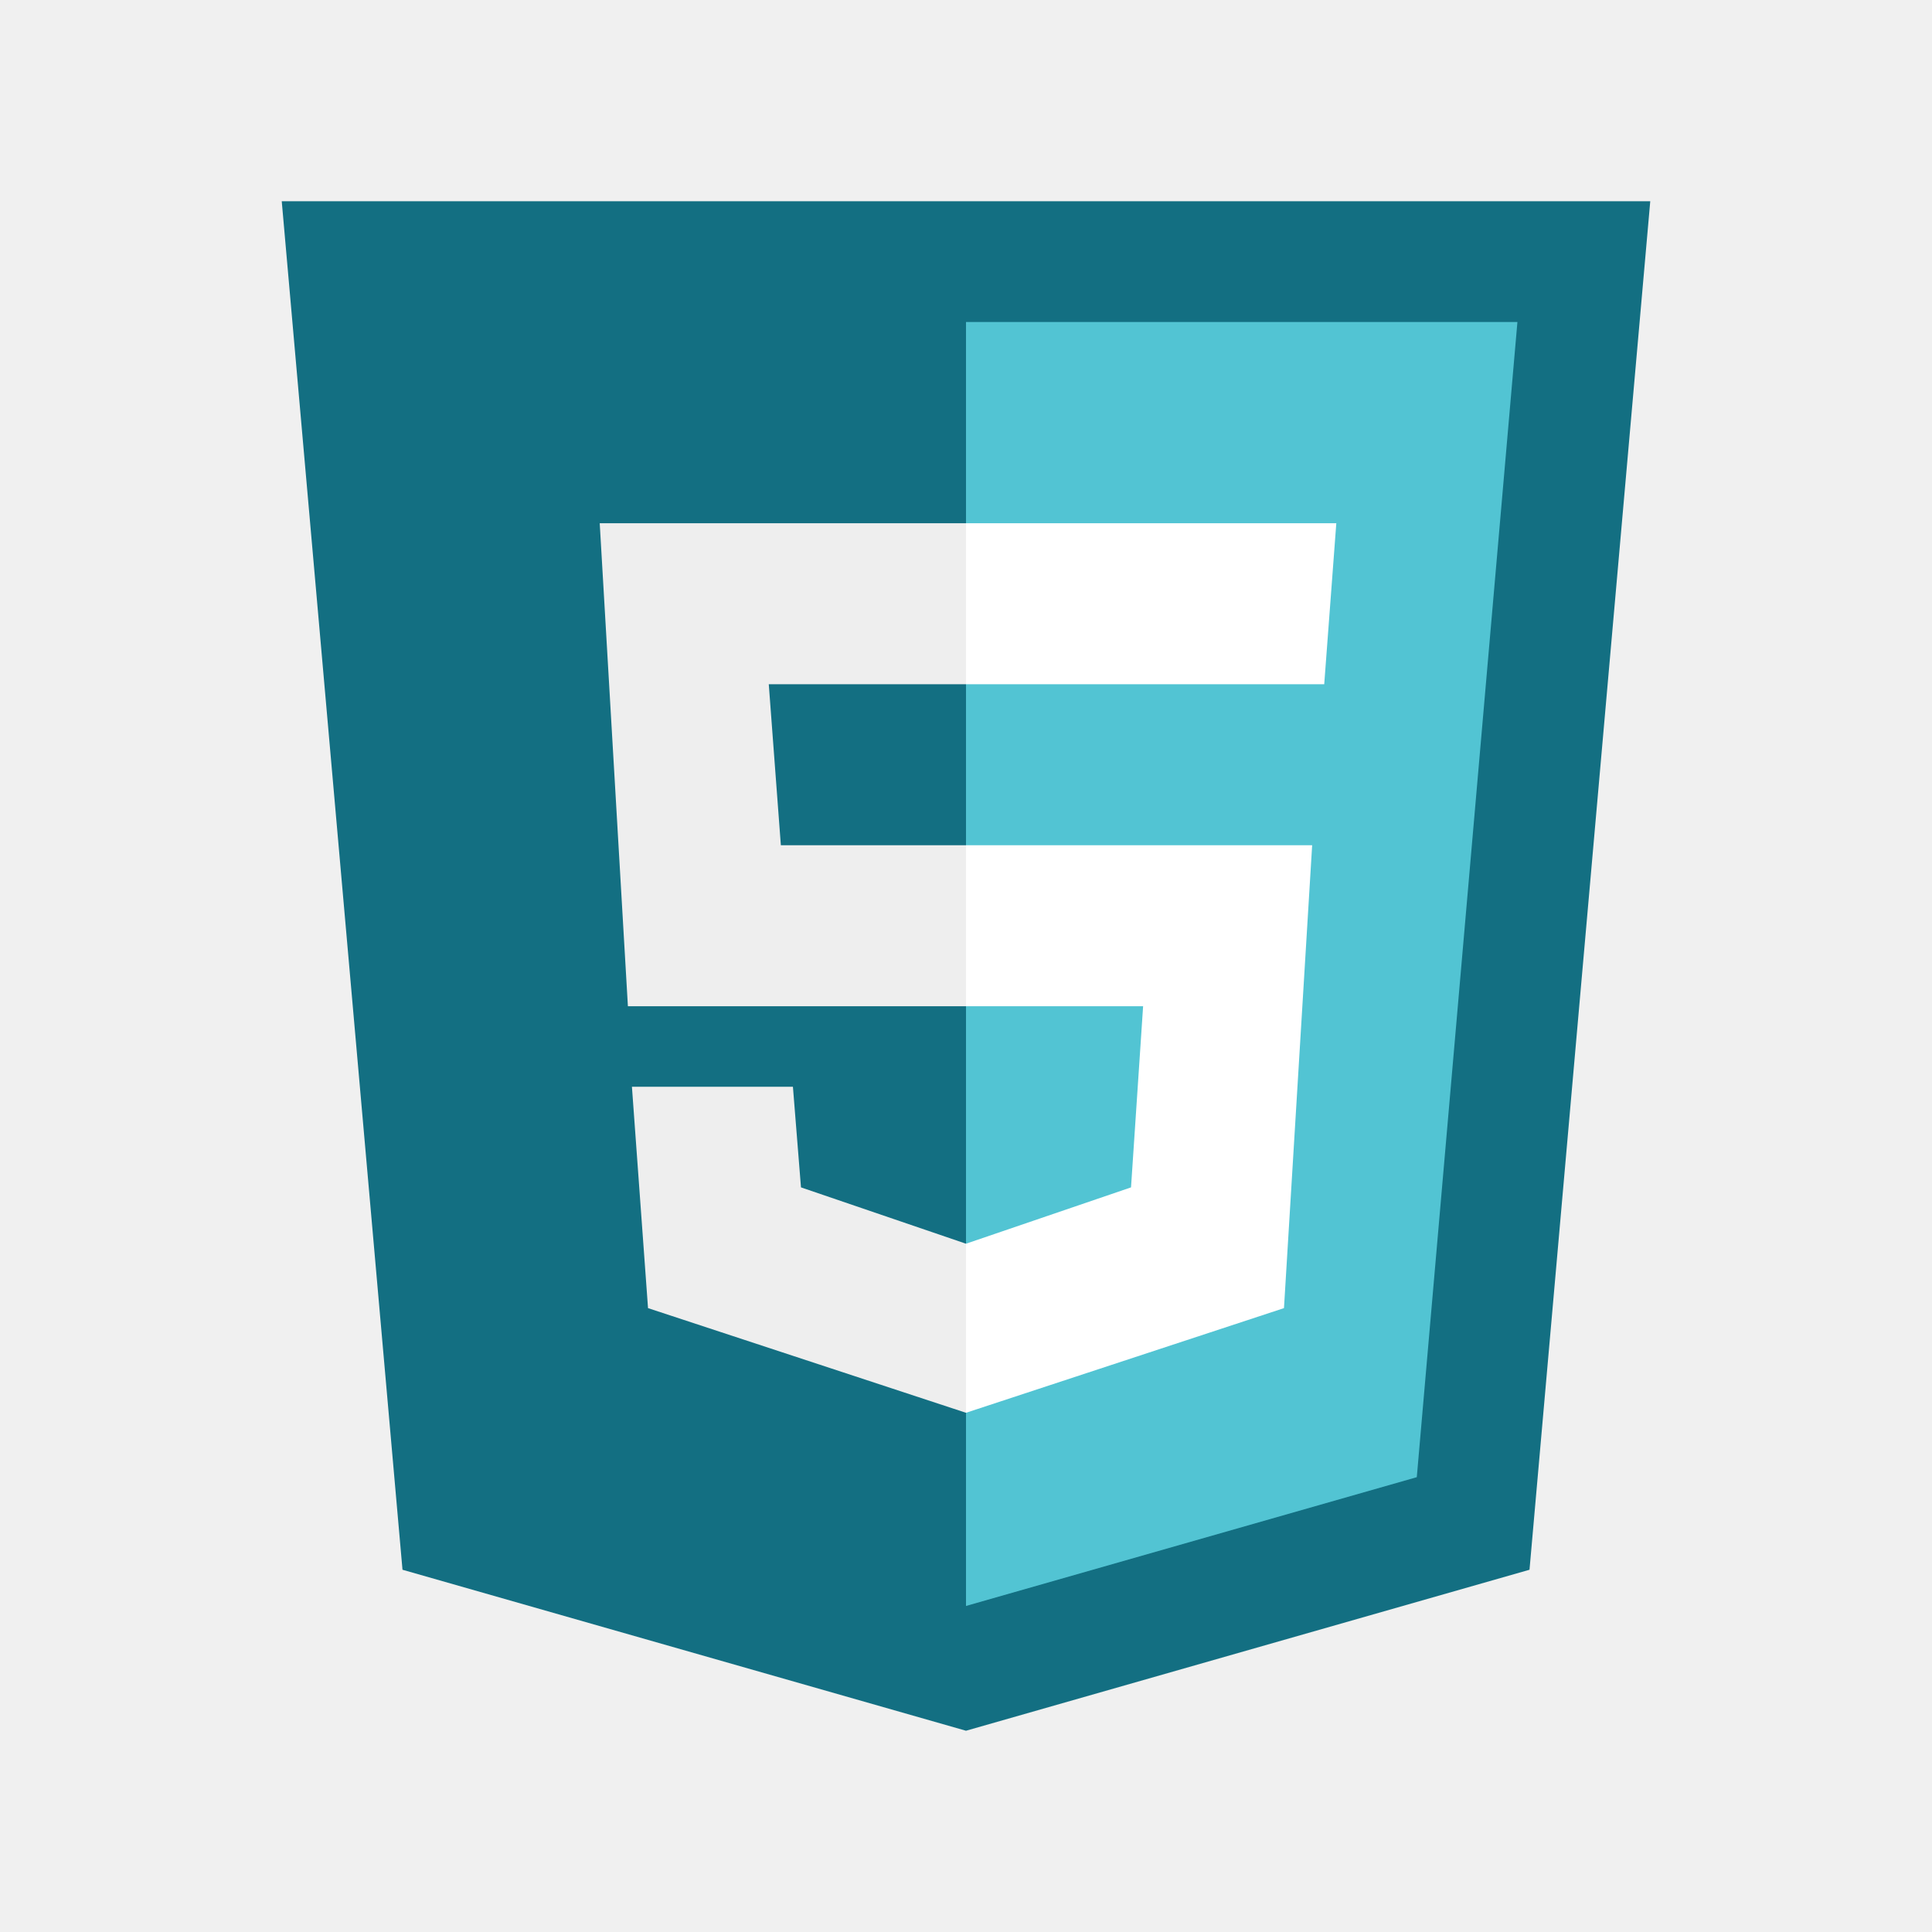
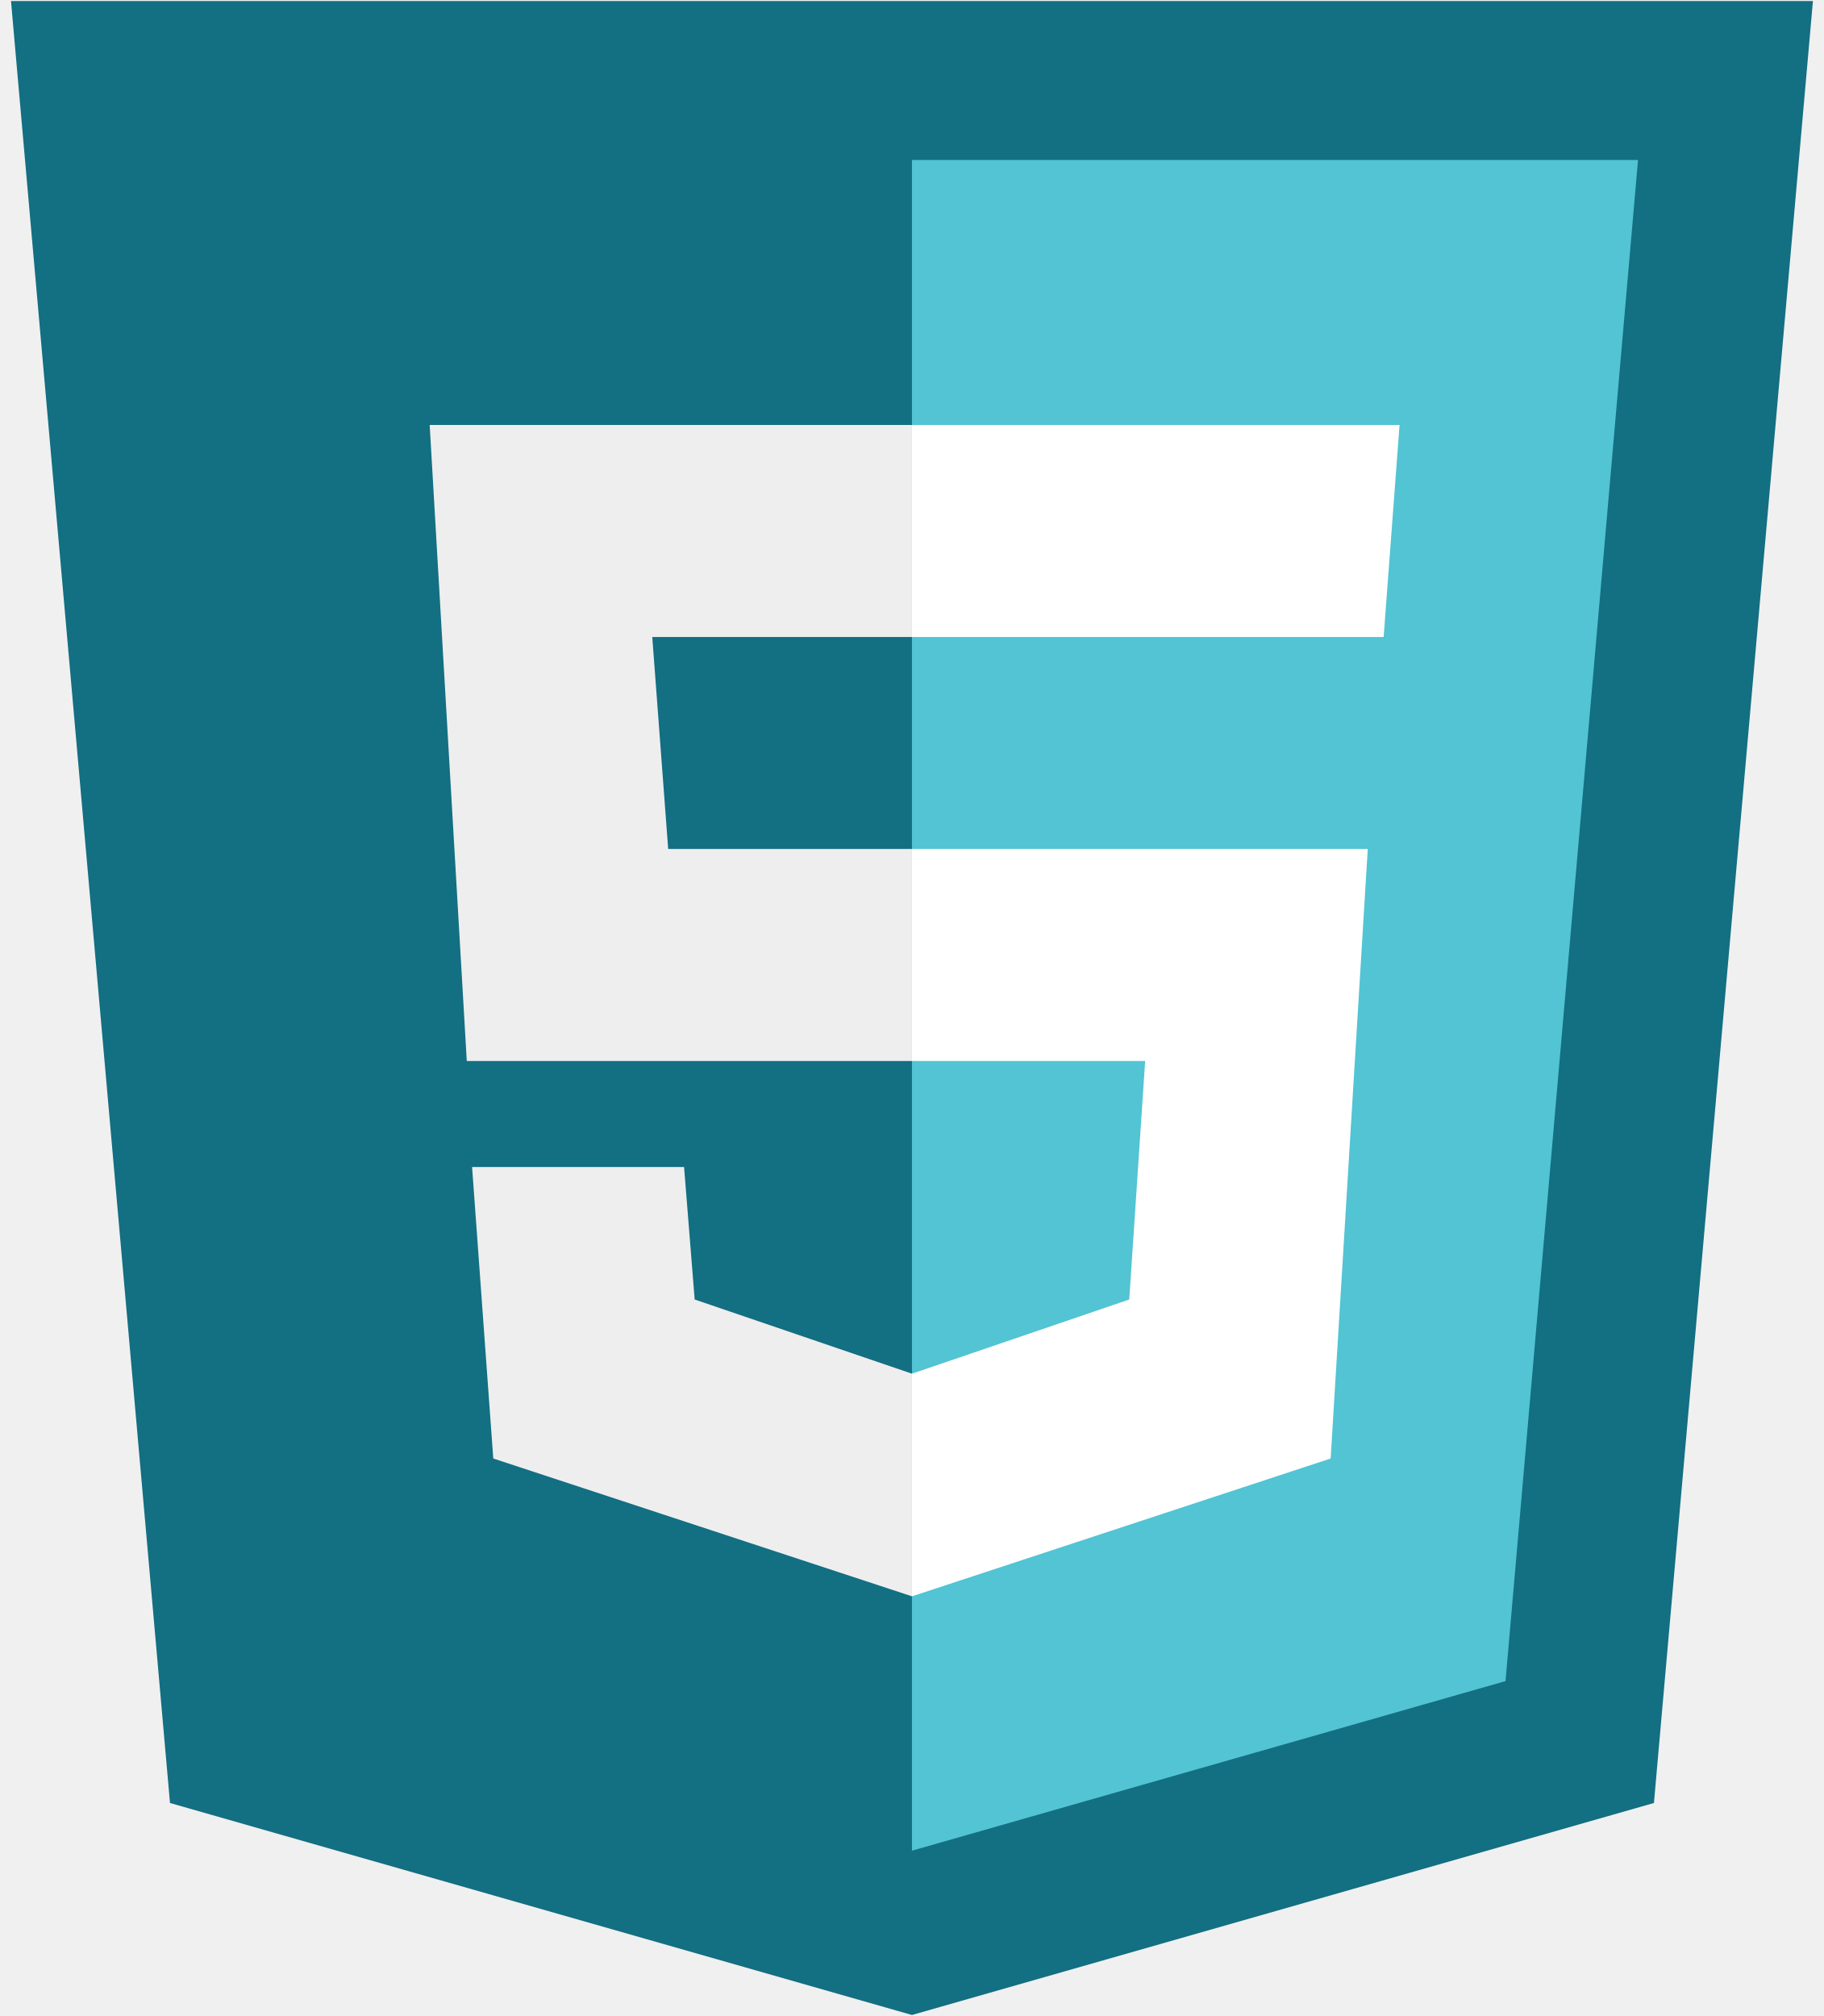
- <svg xmlns="http://www.w3.org/2000/svg" width="106" height="106" viewBox="0 0 106 106" fill="none">
-   <path d="M90.542 11.042H15.458L22.083 86.125L53 94.958L83.917 86.125L90.542 11.042Z" fill="#136F82" />
-   <path d="M53 17.667V88.112L77.733 81.046L83.254 17.667H53Z" fill="#52C4D3" />
-   <path d="M53 55.208V46.375H71.992L70.446 71.771L53 77.513V68.237L62.054 65.146L62.717 55.208H53ZM72.654 37.542L73.317 28.708H53V37.542H72.654Z" fill="white" />
-   <path d="M53 68.237V77.513L35.554 71.771L34.671 59.625H43.504L43.946 65.146L53 68.237ZM42.179 37.542H53V28.708H32.904L34.45 55.208H53V46.375H42.842L42.179 37.542Z" fill="#EEEEEE" />
+ <svg xmlns="http://www.w3.org/2000/svg" width="76" height="84" viewBox="0 0 76 84" fill="none">
+   <path d="M75.542 0.042H0.458L7.083 75.125L38 83.958L68.917 75.125L75.542 0.042Z" fill="#136F82" />
+   <path d="M38 6.667V77.112L62.733 70.046L68.254 6.667H38Z" fill="#52C4D3" />
+   <path d="M38 44.208V35.375H56.992L55.446 60.771L38 66.513V57.237L47.054 54.146L47.717 44.208H38ZM57.654 26.542L58.317 17.708H38V26.542H57.654Z" fill="white" />
+   <path d="M38 57.237V66.513L20.554 60.771L19.671 48.625H28.504L28.946 54.146L38 57.237ZM27.179 26.542H38V17.708H17.904L19.45 44.208H38V35.375H27.842L27.179 26.542Z" fill="#EEEEEE" />
</svg>
